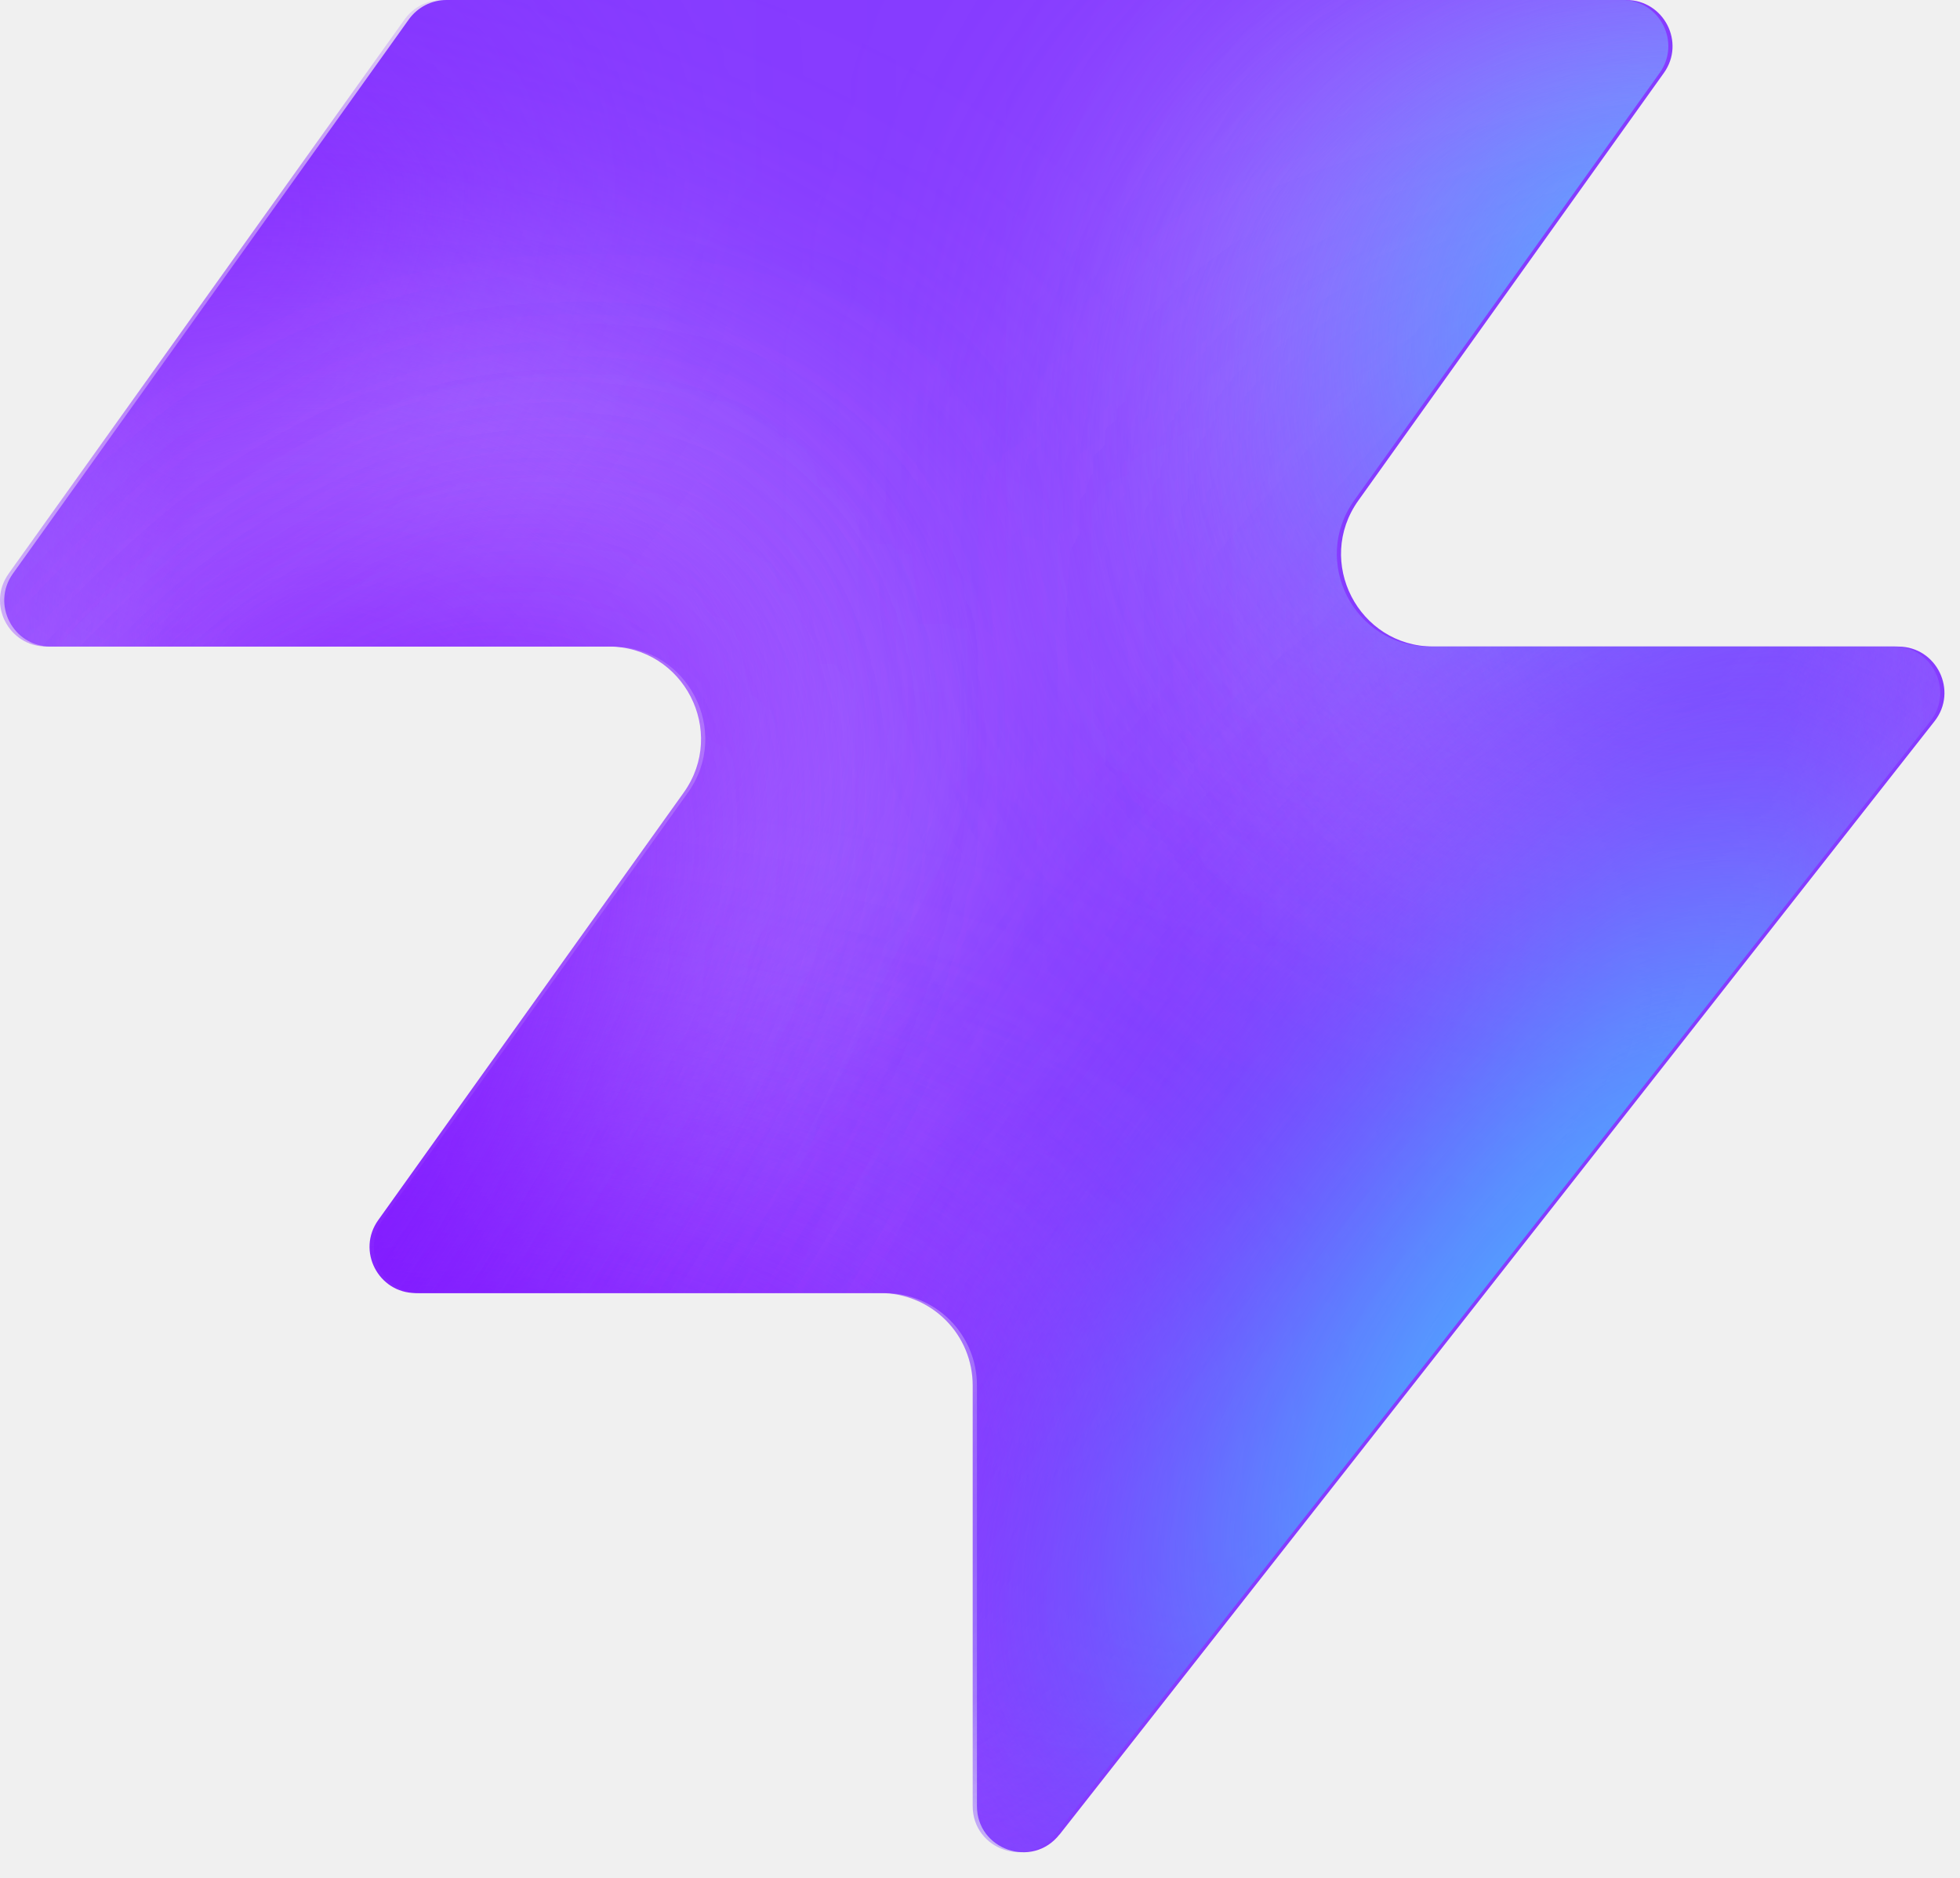
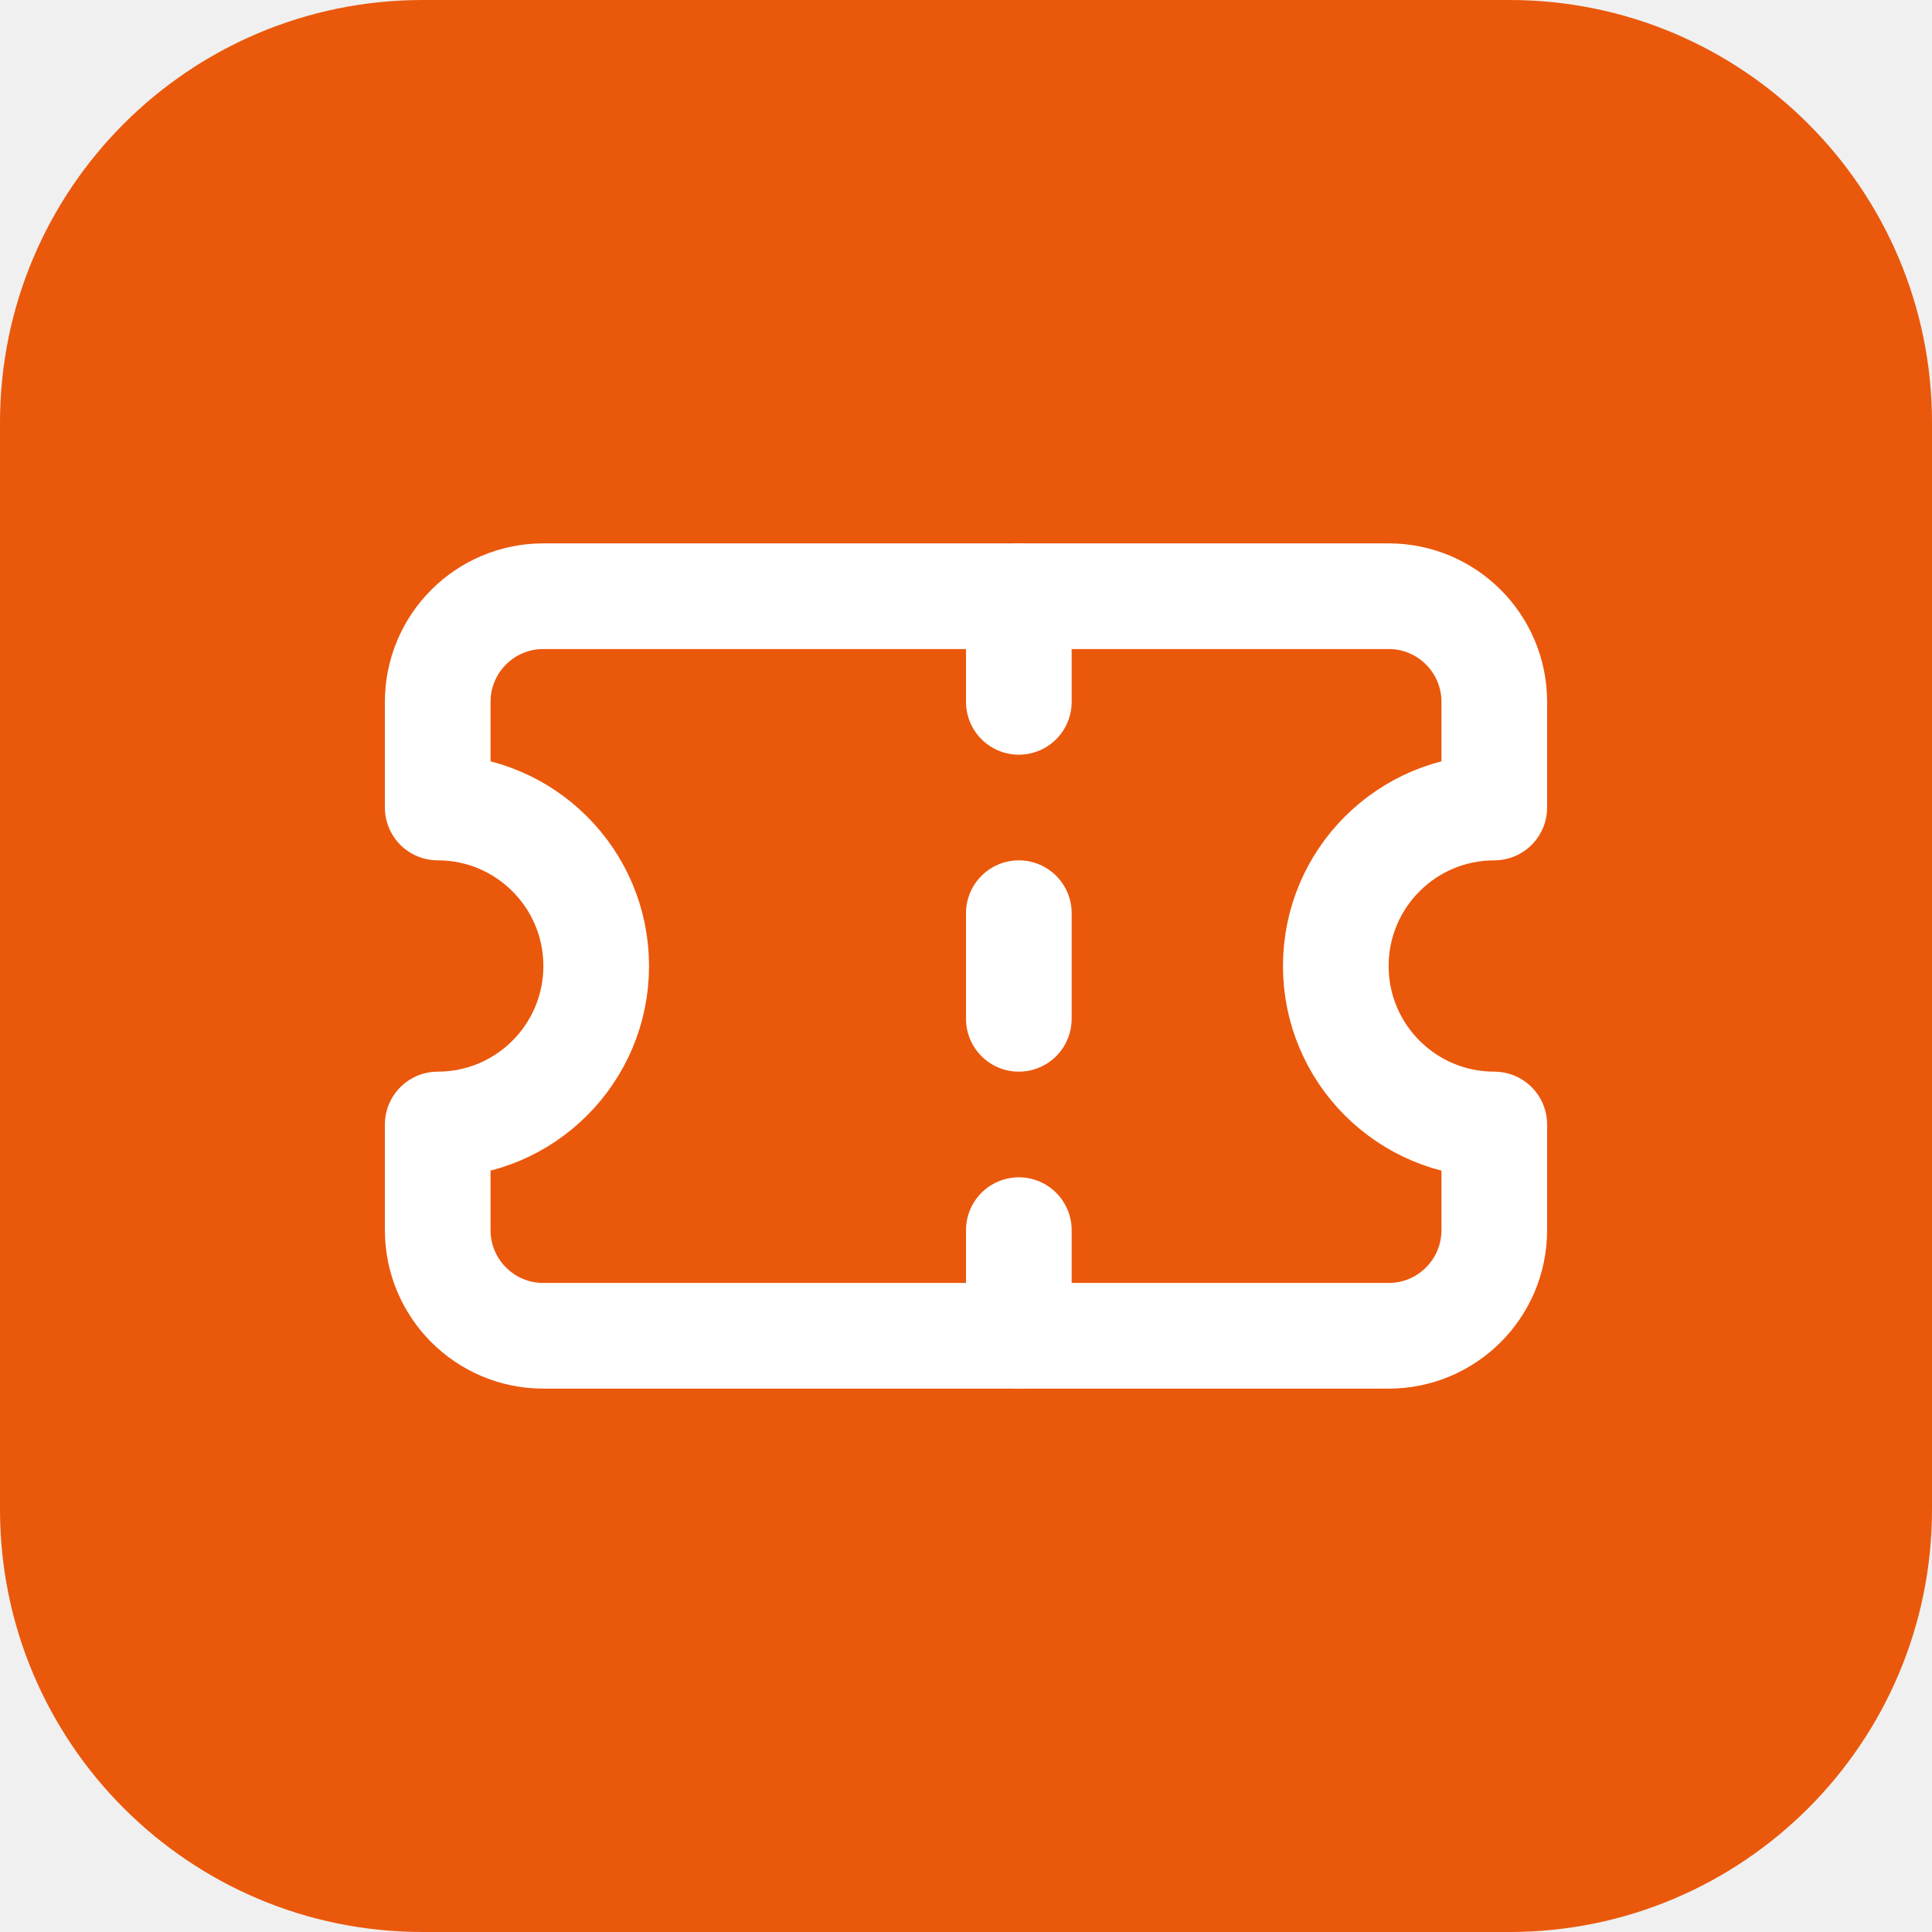
- <svg xmlns="http://www.w3.org/2000/svg" width="48" height="46" fill="none" viewBox="0 0 48 46">
-   <path fill="#863bff" d="M25.946 44.938c-.664.845-2.021.375-2.021-.698V33.937a2.26 2.26 0 0 0-2.262-2.262H10.287c-.92 0-1.456-1.04-.92-1.788l7.48-10.471c1.07-1.497 0-3.578-1.842-3.578H1.237c-.92 0-1.456-1.04-.92-1.788L10.013.474c.214-.297.556-.474.92-.474h28.894c.92 0 1.456 1.04.92 1.788l-7.48 10.471c-1.07 1.498 0 3.579 1.842 3.579h11.377c.943 0 1.473 1.088.89 1.83L25.947 44.94z" style="fill:#863bff;fill:color(display-p3 .525 .23 1);fill-opacity:1" />
-   <mask id="a" width="48" height="46" x="0" y="0" maskUnits="userSpaceOnUse" style="mask-type:alpha">
-     <path fill="#000" d="M25.842 44.938c-.664.844-2.021.375-2.021-.698V33.937a2.26 2.26 0 0 0-2.262-2.262H10.183c-.92 0-1.456-1.04-.92-1.788l7.48-10.471c1.07-1.498 0-3.579-1.842-3.579H1.133c-.92 0-1.456-1.04-.92-1.787L9.91.473c.214-.297.556-.474.92-.474h28.894c.92 0 1.456 1.04.92 1.788l-7.48 10.471c-1.07 1.498 0 3.578 1.842 3.578h11.377c.943 0 1.473 1.088.89 1.832L25.843 44.94z" style="fill:#000;fill-opacity:1" />
-   </mask>
-   <g mask="url(#a)">
-     <g filter="url(#b)">
-       <ellipse cx="5.508" cy="14.704" fill="#ede6ff" rx="5.508" ry="14.704" style="fill:#ede6ff;fill:color(display-p3 .927 .903 1);fill-opacity:1" transform="matrix(.00324 1 1 -.00324 -4.47 31.516)" />
-     </g>
-     <g filter="url(#c)">
-       <ellipse cx="10.399" cy="29.851" fill="#ede6ff" rx="10.399" ry="29.851" style="fill:#ede6ff;fill:color(display-p3 .927 .903 1);fill-opacity:1" transform="matrix(.00324 1 1 -.00324 -39.328 7.883)" />
-     </g>
-     <g filter="url(#d)">
-       <ellipse cx="5.508" cy="30.487" fill="#7e14ff" rx="5.508" ry="30.487" style="fill:#7e14ff;fill:color(display-p3 .492 .077 1);fill-opacity:1" transform="rotate(89.814 -25.913 -14.639)scale(1 -1)" />
-     </g>
-     <g filter="url(#e)">
-       <ellipse cx="5.508" cy="30.599" fill="#7e14ff" rx="5.508" ry="30.599" style="fill:#7e14ff;fill:color(display-p3 .492 .077 1);fill-opacity:1" transform="rotate(89.814 -32.644 -3.334)scale(1 -1)" />
-     </g>
-     <g filter="url(#f)">
-       <ellipse cx="5.508" cy="30.599" fill="#7e14ff" rx="5.508" ry="30.599" style="fill:#7e14ff;fill:color(display-p3 .492 .077 1);fill-opacity:1" transform="matrix(.00324 1 1 -.00324 -34.34 30.47)" />
-     </g>
-     <g filter="url(#g)">
-       <ellipse cx="14.072" cy="22.078" fill="#ede6ff" rx="14.072" ry="22.078" style="fill:#ede6ff;fill:color(display-p3 .927 .903 1);fill-opacity:1" transform="rotate(93.35 24.506 48.493)scale(-1 1)" />
-     </g>
-     <g filter="url(#h)">
-       <ellipse cx="3.47" cy="21.501" fill="#7e14ff" rx="3.47" ry="21.501" style="fill:#7e14ff;fill:color(display-p3 .492 .077 1);fill-opacity:1" transform="rotate(89.009 28.708 47.59)scale(-1 1)" />
-     </g>
-     <g filter="url(#i)">
-       <ellipse cx="3.47" cy="21.501" fill="#7e14ff" rx="3.47" ry="21.501" style="fill:#7e14ff;fill:color(display-p3 .492 .077 1);fill-opacity:1" transform="rotate(89.009 28.708 47.59)scale(-1 1)" />
-     </g>
-     <g filter="url(#j)">
-       <ellipse cx=".387" cy="8.972" fill="#7e14ff" rx="4.407" ry="29.108" style="fill:#7e14ff;fill:color(display-p3 .492 .077 1);fill-opacity:1" transform="rotate(39.51 .387 8.972)" />
-     </g>
-     <g filter="url(#k)">
-       <ellipse cx="47.523" cy="-6.092" fill="#7e14ff" rx="4.407" ry="29.108" style="fill:#7e14ff;fill:color(display-p3 .492 .077 1);fill-opacity:1" transform="rotate(37.892 47.523 -6.092)" />
-     </g>
-     <g filter="url(#l)">
-       <ellipse cx="41.412" cy="6.333" fill="#47bfff" rx="5.971" ry="9.665" style="fill:#47bfff;fill:color(display-p3 .28 .748 1);fill-opacity:1" transform="rotate(37.892 41.412 6.333)" />
-     </g>
-     <g filter="url(#m)">
-       <ellipse cx="-1.879" cy="38.332" fill="#7e14ff" rx="4.407" ry="29.108" style="fill:#7e14ff;fill:color(display-p3 .492 .077 1);fill-opacity:1" transform="rotate(37.892 -1.88 38.332)" />
-     </g>
-     <g filter="url(#n)">
-       <ellipse cx="-1.879" cy="38.332" fill="#7e14ff" rx="4.407" ry="29.108" style="fill:#7e14ff;fill:color(display-p3 .492 .077 1);fill-opacity:1" transform="rotate(37.892 -1.88 38.332)" />
-     </g>
-     <g filter="url(#o)">
-       <ellipse cx="35.651" cy="29.907" fill="#7e14ff" rx="4.407" ry="29.108" style="fill:#7e14ff;fill:color(display-p3 .492 .077 1);fill-opacity:1" transform="rotate(37.892 35.651 29.907)" />
-     </g>
-     <g filter="url(#p)">
-       <ellipse cx="38.418" cy="32.4" fill="#47bfff" rx="5.971" ry="15.297" style="fill:#47bfff;fill:color(display-p3 .28 .748 1);fill-opacity:1" transform="rotate(37.892 38.418 32.4)" />
-     </g>
+ <svg xmlns="http://www.w3.org/2000/svg" width="64" height="64" viewBox="0 0 64 64">
+   <rect width="64" height="64" rx="14" fill="#ea580c" />
+   <g transform="translate(11 11) scale(1.75)" fill="none" stroke="#ffffff" stroke-width="2" stroke-linecap="round" stroke-linejoin="round">
+     <path d="M2 9a3 3 0 0 1 0 6v2a2 2 0 0 0 2 2h16a2 2 0 0 0 2-2v-2a3 3 0 0 1 0-6V7a2 2 0 0 0-2-2H4a2 2 0 0 0-2 2Z" />
+     <path d="M13 5v2" />
+     <path d="M13 17v2" />
+     <path d="M13 11v2" />
  </g>
-   <defs>
-     <filter id="b" width="60.045" height="41.654" x="-19.77" y="16.149" color-interpolation-filters="sRGB" filterUnits="userSpaceOnUse">
-       <feFlood flood-opacity="0" result="BackgroundImageFix" />
-       <feBlend in="SourceGraphic" in2="BackgroundImageFix" result="shape" />
-       <feGaussianBlur result="effect1_foregroundBlur_2002_17158" stdDeviation="7.659" />
-     </filter>
-     <filter id="c" width="90.34" height="51.437" x="-54.613" y="-7.533" color-interpolation-filters="sRGB" filterUnits="userSpaceOnUse">
-       <feFlood flood-opacity="0" result="BackgroundImageFix" />
-       <feBlend in="SourceGraphic" in2="BackgroundImageFix" result="shape" />
-       <feGaussianBlur result="effect1_foregroundBlur_2002_17158" stdDeviation="7.659" />
-     </filter>
-     <filter id="d" width="79.355" height="29.4" x="-49.64" y="2.03" color-interpolation-filters="sRGB" filterUnits="userSpaceOnUse">
-       <feFlood flood-opacity="0" result="BackgroundImageFix" />
-       <feBlend in="SourceGraphic" in2="BackgroundImageFix" result="shape" />
-       <feGaussianBlur result="effect1_foregroundBlur_2002_17158" stdDeviation="4.596" />
-     </filter>
-     <filter id="e" width="79.579" height="29.4" x="-45.045" y="20.029" color-interpolation-filters="sRGB" filterUnits="userSpaceOnUse">
-       <feFlood flood-opacity="0" result="BackgroundImageFix" />
-       <feBlend in="SourceGraphic" in2="BackgroundImageFix" result="shape" />
-       <feGaussianBlur result="effect1_foregroundBlur_2002_17158" stdDeviation="4.596" />
-     </filter>
-     <filter id="f" width="79.579" height="29.4" x="-43.513" y="21.178" color-interpolation-filters="sRGB" filterUnits="userSpaceOnUse">
-       <feFlood flood-opacity="0" result="BackgroundImageFix" />
-       <feBlend in="SourceGraphic" in2="BackgroundImageFix" result="shape" />
-       <feGaussianBlur result="effect1_foregroundBlur_2002_17158" stdDeviation="4.596" />
-     </filter>
-     <filter id="g" width="74.749" height="58.852" x="15.756" y="-17.901" color-interpolation-filters="sRGB" filterUnits="userSpaceOnUse">
-       <feFlood flood-opacity="0" result="BackgroundImageFix" />
-       <feBlend in="SourceGraphic" in2="BackgroundImageFix" result="shape" />
-       <feGaussianBlur result="effect1_foregroundBlur_2002_17158" stdDeviation="7.659" />
-     </filter>
-     <filter id="h" width="61.377" height="25.362" x="23.548" y="2.284" color-interpolation-filters="sRGB" filterUnits="userSpaceOnUse">
-       <feFlood flood-opacity="0" result="BackgroundImageFix" />
-       <feBlend in="SourceGraphic" in2="BackgroundImageFix" result="shape" />
-       <feGaussianBlur result="effect1_foregroundBlur_2002_17158" stdDeviation="4.596" />
-     </filter>
-     <filter id="i" width="61.377" height="25.362" x="23.548" y="2.284" color-interpolation-filters="sRGB" filterUnits="userSpaceOnUse">
-       <feFlood flood-opacity="0" result="BackgroundImageFix" />
-       <feBlend in="SourceGraphic" in2="BackgroundImageFix" result="shape" />
-       <feGaussianBlur result="effect1_foregroundBlur_2002_17158" stdDeviation="4.596" />
-     </filter>
-     <filter id="j" width="56.045" height="63.649" x="-27.636" y="-22.853" color-interpolation-filters="sRGB" filterUnits="userSpaceOnUse">
-       <feFlood flood-opacity="0" result="BackgroundImageFix" />
-       <feBlend in="SourceGraphic" in2="BackgroundImageFix" result="shape" />
-       <feGaussianBlur result="effect1_foregroundBlur_2002_17158" stdDeviation="4.596" />
-     </filter>
-     <filter id="k" width="54.814" height="64.646" x="20.116" y="-38.415" color-interpolation-filters="sRGB" filterUnits="userSpaceOnUse">
-       <feFlood flood-opacity="0" result="BackgroundImageFix" />
-       <feBlend in="SourceGraphic" in2="BackgroundImageFix" result="shape" />
-       <feGaussianBlur result="effect1_foregroundBlur_2002_17158" stdDeviation="4.596" />
-     </filter>
-     <filter id="l" width="33.541" height="35.313" x="24.641" y="-11.323" color-interpolation-filters="sRGB" filterUnits="userSpaceOnUse">
-       <feFlood flood-opacity="0" result="BackgroundImageFix" />
-       <feBlend in="SourceGraphic" in2="BackgroundImageFix" result="shape" />
-       <feGaussianBlur result="effect1_foregroundBlur_2002_17158" stdDeviation="4.596" />
-     </filter>
-     <filter id="m" width="54.814" height="64.646" x="-29.286" y="6.009" color-interpolation-filters="sRGB" filterUnits="userSpaceOnUse">
-       <feFlood flood-opacity="0" result="BackgroundImageFix" />
-       <feBlend in="SourceGraphic" in2="BackgroundImageFix" result="shape" />
-       <feGaussianBlur result="effect1_foregroundBlur_2002_17158" stdDeviation="4.596" />
-     </filter>
-     <filter id="n" width="54.814" height="64.646" x="-29.286" y="6.009" color-interpolation-filters="sRGB" filterUnits="userSpaceOnUse">
-       <feFlood flood-opacity="0" result="BackgroundImageFix" />
-       <feBlend in="SourceGraphic" in2="BackgroundImageFix" result="shape" />
-       <feGaussianBlur result="effect1_foregroundBlur_2002_17158" stdDeviation="4.596" />
-     </filter>
-     <filter id="o" width="54.814" height="64.646" x="8.244" y="-2.416" color-interpolation-filters="sRGB" filterUnits="userSpaceOnUse">
-       <feFlood flood-opacity="0" result="BackgroundImageFix" />
-       <feBlend in="SourceGraphic" in2="BackgroundImageFix" result="shape" />
-       <feGaussianBlur result="effect1_foregroundBlur_2002_17158" stdDeviation="4.596" />
-     </filter>
-     <filter id="p" width="39.409" height="43.623" x="18.713" y="10.588" color-interpolation-filters="sRGB" filterUnits="userSpaceOnUse">
-       <feFlood flood-opacity="0" result="BackgroundImageFix" />
-       <feBlend in="SourceGraphic" in2="BackgroundImageFix" result="shape" />
-       <feGaussianBlur result="effect1_foregroundBlur_2002_17158" stdDeviation="4.596" />
-     </filter>
-   </defs>
</svg>
